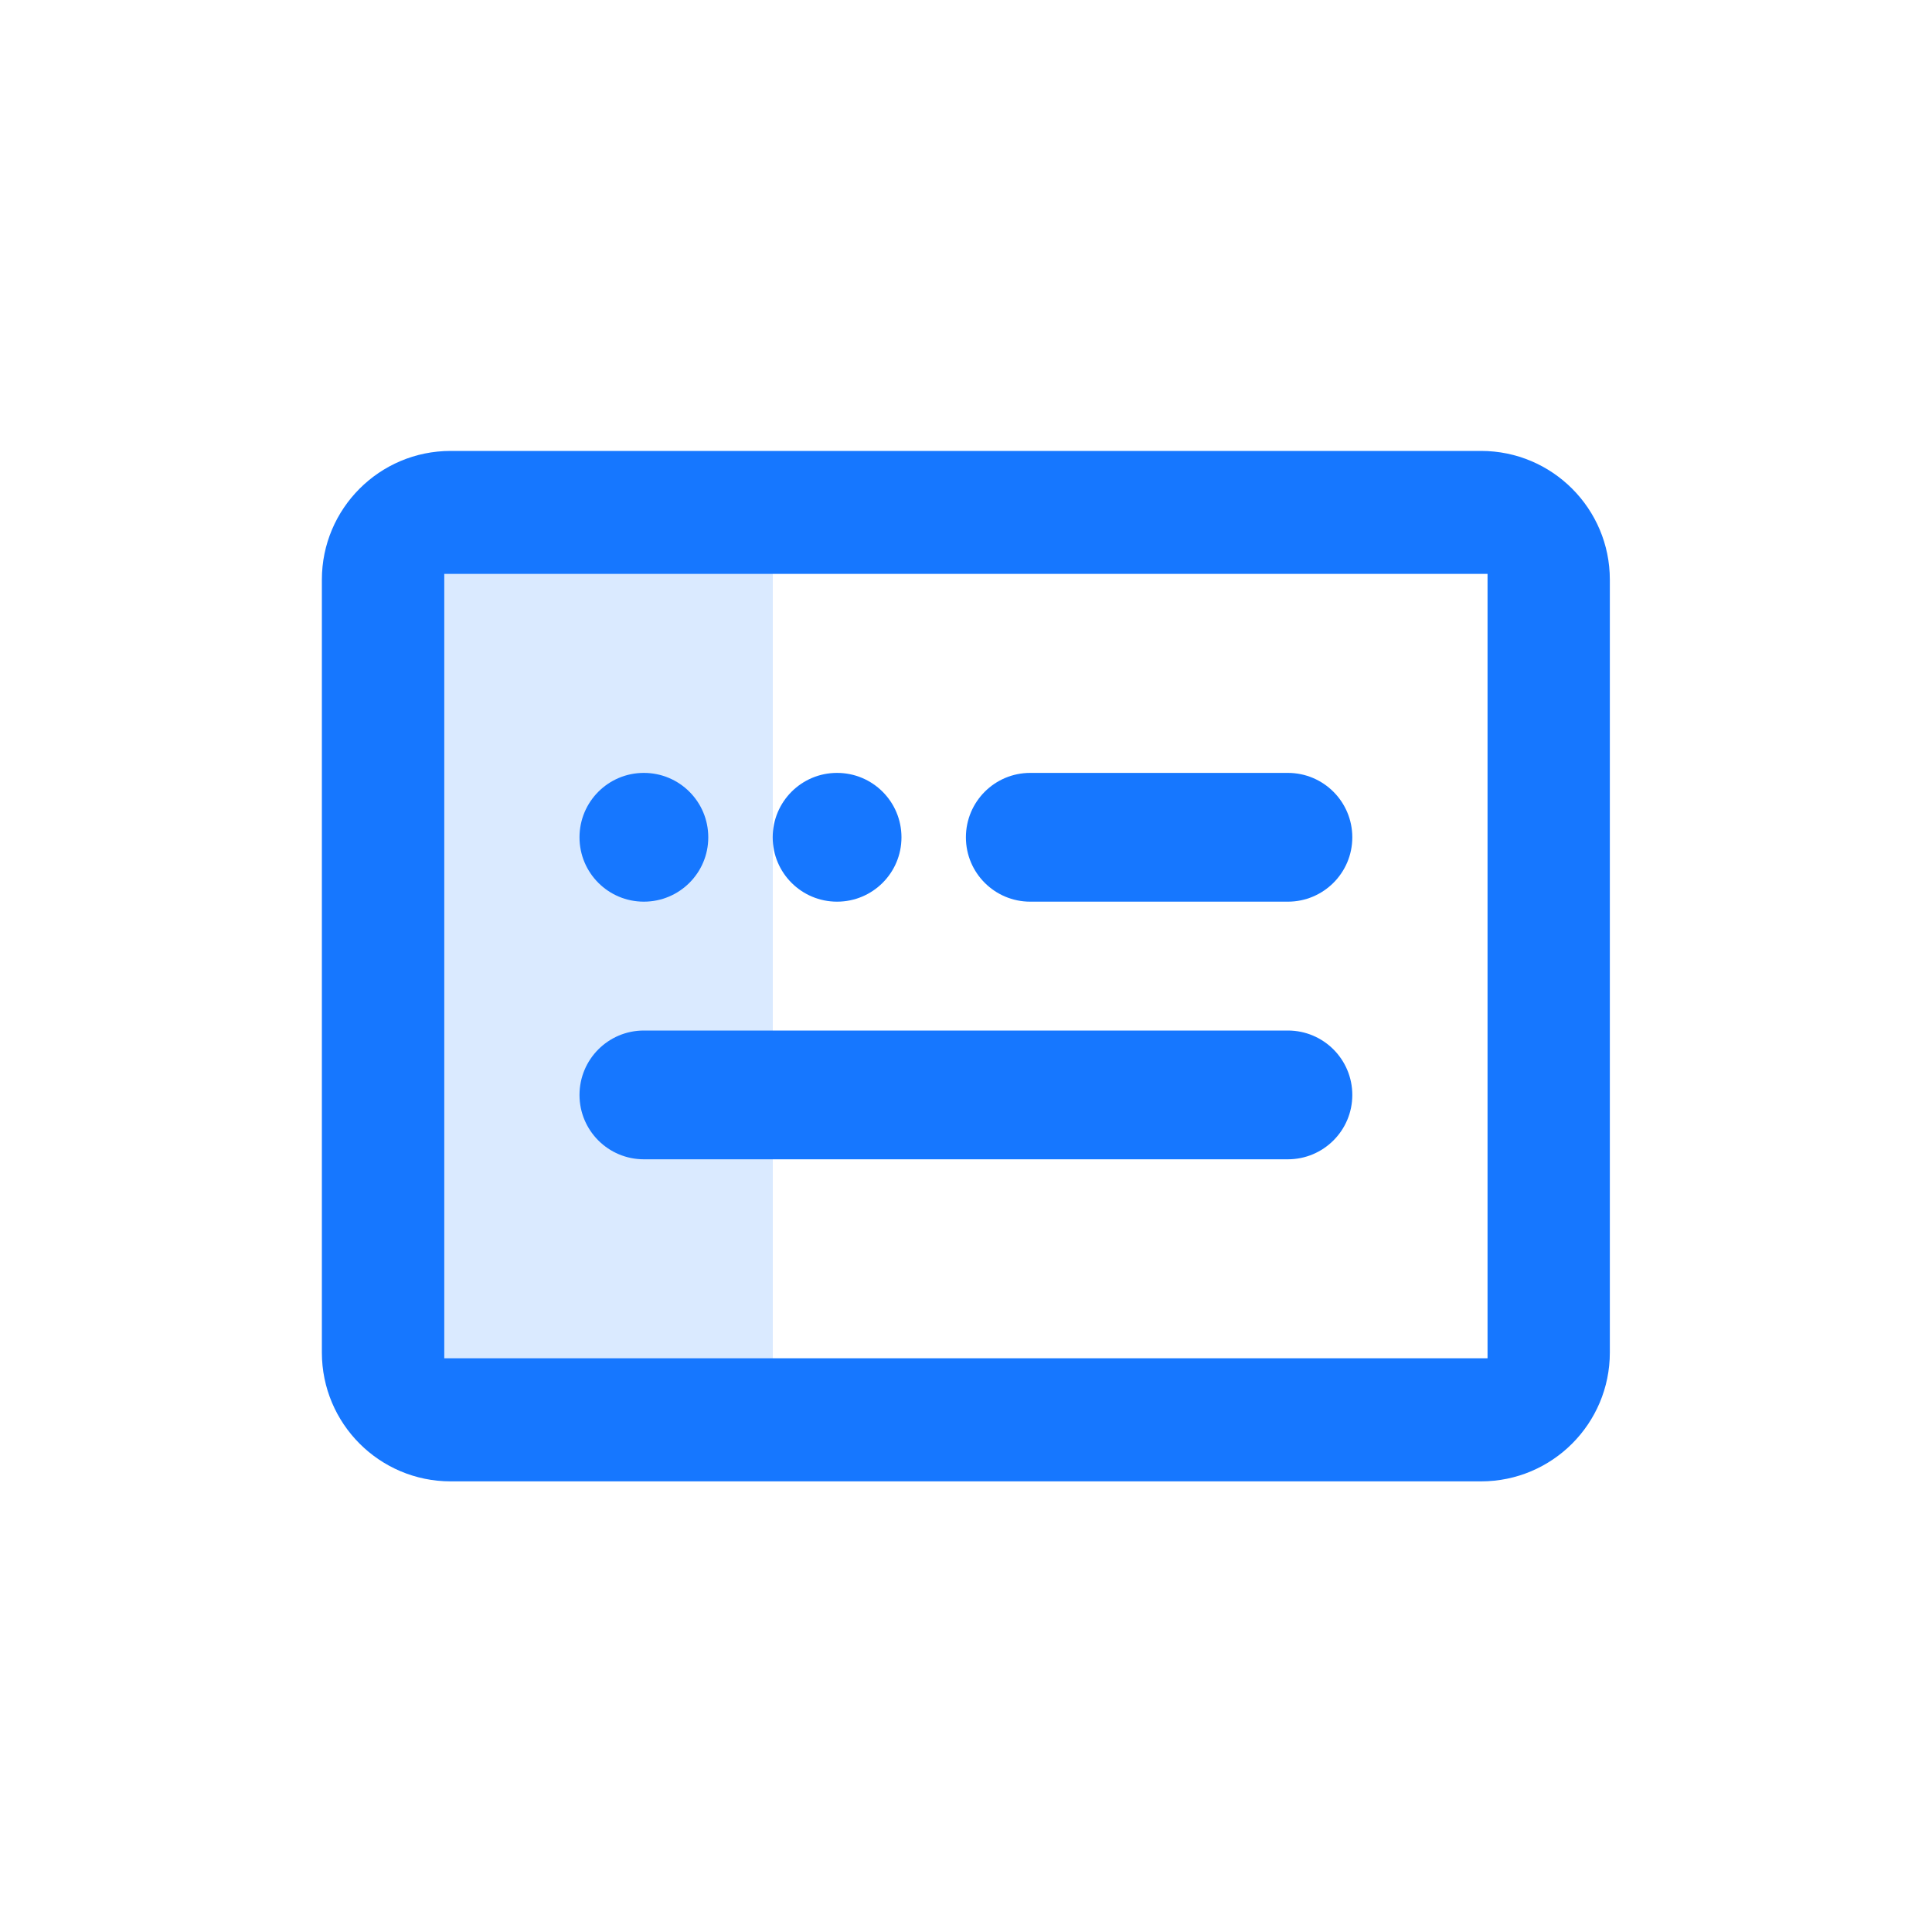
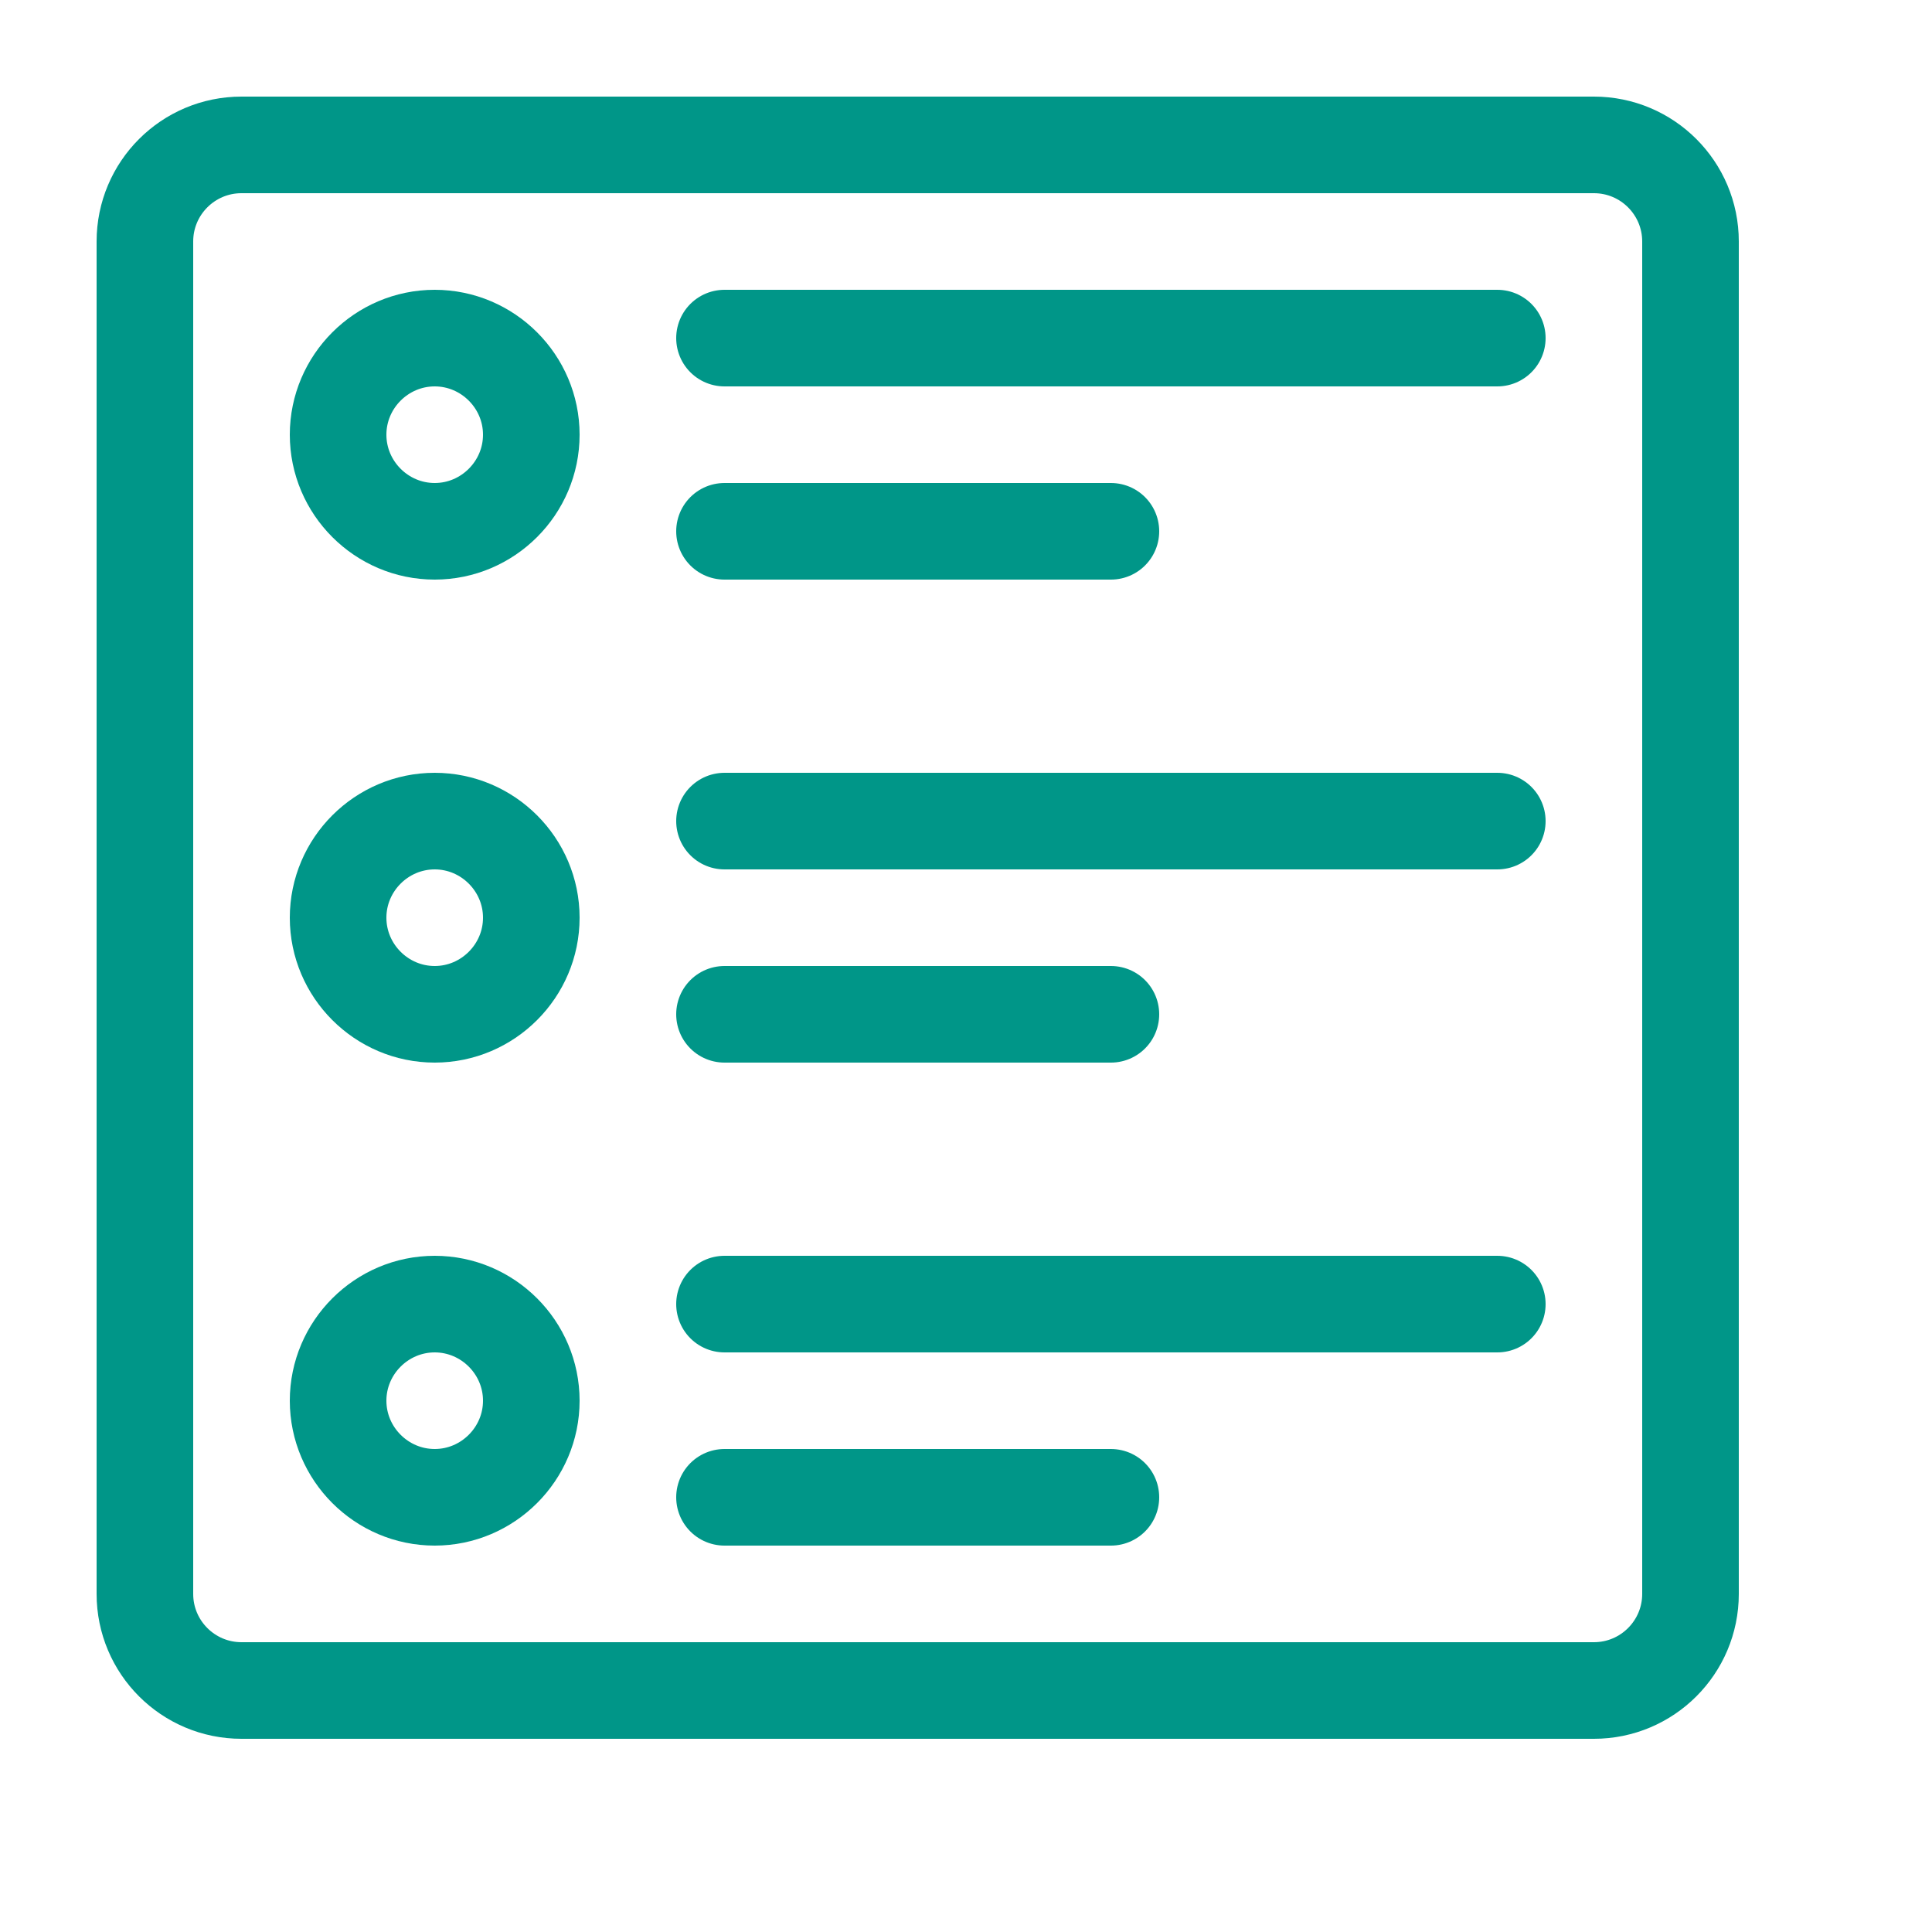
- <svg xmlns="http://www.w3.org/2000/svg" width="20" height="20" viewBox="0 0 20 20" fill="none">
-   <rect x="4" y="5" width="4" height="10" fill="#1677ff" fill-opacity="0.16" />
-   <path fill-rule="evenodd" clip-rule="evenodd" d="M15.332 4.668C16.068 4.668 16.665 5.265 16.665 6.001V14.001C16.665 14.738 16.068 15.335 15.332 15.335H4.665C3.929 15.335 3.332 14.738 3.332 14.001V6.001C3.332 5.265 3.929 4.668 4.665 4.668H15.332ZM15.399 5.941H4.599V14.061H15.399V5.941ZM13.332 10.668C13.7 10.668 13.999 10.966 13.999 11.335C13.999 11.703 13.7 12.001 13.332 12.001H6.665C6.297 12.001 5.999 11.703 5.999 11.335C5.999 10.966 6.297 10.668 6.665 10.668H13.332ZM13.332 8.001C13.7 8.001 13.999 8.299 13.999 8.668C13.999 9.036 13.7 9.334 13.332 9.334H10.665C10.297 9.334 9.999 9.036 9.999 8.668C9.999 8.299 10.297 8.001 10.665 8.001H13.332ZM8.665 8.001C9.034 8.001 9.332 8.299 9.332 8.668C9.332 9.036 9.034 9.334 8.665 9.334C8.297 9.334 7.999 9.036 7.999 8.668C7.999 8.299 8.297 8.001 8.665 8.001ZM6.665 8.001C7.034 8.001 7.332 8.299 7.332 8.668C7.332 9.036 7.034 9.334 6.665 9.334C6.297 9.334 5.999 9.036 5.999 8.668C5.999 8.299 6.297 8.001 6.665 8.001Z" fill="#1677ff" />
+ <svg xmlns="http://www.w3.org/2000/svg" id="a" width="20" height="20" viewBox="0 0 20 20">
+   <rect x="1.5" y="1.5" width="16" height="16" rx="1" ry="1" style="fill:none; stroke:#009688; stroke-linecap:round; stroke-linejoin:round;" />
+   <path d="M7.5,3.5h8M7.5,5.5h4M7.5,8.5h8M7.5,10.5h4M7.5,15.5h4M7.5,13.5h8" style="fill:none; stroke:#009688; stroke-linecap:round; stroke-linejoin:round;" />
+   <path d="M4.5,5.5h0c-.55,0-1-.45-1-1h0c0-.55.45-1,1-1h0c.55,0,1,.45,1,1h0c0,.55-.45,1-1,1ZM5.5,9.5h0c0-.55-.45-1-1-1h0c-.55,0-1,.45-1,1h0c0,.55.45,1,1,1h0c.55,0,1-.45,1-1ZM5.5,14.5h0c0-.55-.45-1-1-1h0c-.55,0-1,.45-1,1h0c0,.55.45,1,1,1h0c.55,0,1-.45,1-1Z" style="fill:none; stroke:#009688; stroke-linecap:round; stroke-linejoin:round;" />
</svg>
